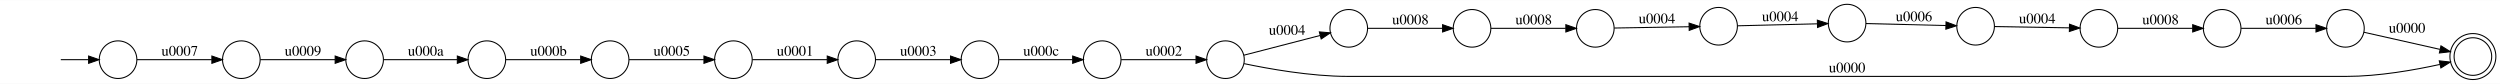
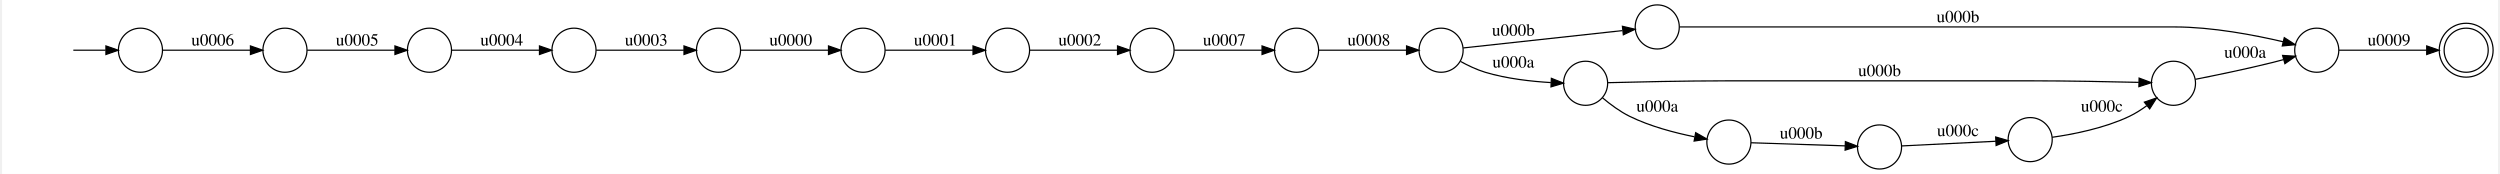
- <svg xmlns="http://www.w3.org/2000/svg" width="3191px" height="107px" viewBox="0.00 0.00 2393.00 80.00">
-   <g id="graph0" class="graph" transform="scale(1.000023 1.000023) rotate(0) translate(4 76)">
-     <polygon fill="white" stroke="none" points="-4,4 -4,-76 2389,-76 2389,4 -4,4" />
+ <svg xmlns="http://www.w3.org/2000/svg" width="2717px" height="189px" viewBox="0.00 0.00 2038.00 142.00">
+   <g id="graph0" class="graph" transform="scale(1.000023 1.000023) rotate(0) translate(4 138)">
+     <polygon fill="white" stroke="none" points="-4,4 -4,-138 2034,-138 2034,4 -4,4" />
    <g id="node1" class="node">
-       <ellipse fill="none" stroke="black" cx="109" cy="-19" rx="18" ry="18" />
+       <ellipse fill="none" stroke="black" cx="109" cy="-97" rx="18" ry="18" />
    </g>
    <g id="node2" class="node">
-       <ellipse fill="none" stroke="black" cx="227" cy="-19" rx="18" ry="18" />
+       <ellipse fill="none" stroke="black" cx="227" cy="-97" rx="18" ry="18" />
    </g>
    <g id="edge1" class="edge">
-       <path fill="none" stroke="black" d="M127.116,-19C145.964,-19 176.531,-19 198.696,-19" />
-       <polygon fill="black" stroke="black" points="198.814,-22.5 208.814,-19 198.814,-15.5 198.814,-22.5" />
-       <text text-anchor="middle" x="168" y="-22.8" font-family="Times,serif" font-size="14.00">u0007</text>
+       <path fill="none" stroke="black" d="M127.116,-97C145.964,-97 176.531,-97 198.696,-97" />
+       <polygon fill="black" stroke="black" points="198.814,-100.5 208.814,-97 198.814,-93.5 198.814,-100.5" />
+       <text text-anchor="middle" x="168" y="-100.8" font-family="Times,serif" font-size="14.00">u0006</text>
    </g>
    <g id="node3" class="node">
-       <ellipse fill="none" stroke="black" cx="345" cy="-19" rx="18" ry="18" />
+       <ellipse fill="none" stroke="black" cx="345" cy="-97" rx="18" ry="18" />
    </g>
    <g id="edge2" class="edge">
-       <path fill="none" stroke="black" d="M245.116,-19C263.964,-19 294.531,-19 316.696,-19" />
-       <polygon fill="black" stroke="black" points="316.814,-22.5 326.814,-19 316.814,-15.5 316.814,-22.5" />
-       <text text-anchor="middle" x="286" y="-22.8" font-family="Times,serif" font-size="14.00">u0009</text>
+       <path fill="none" stroke="black" d="M245.116,-97C263.964,-97 294.531,-97 316.696,-97" />
+       <polygon fill="black" stroke="black" points="316.814,-100.5 326.814,-97 316.814,-93.5 316.814,-100.5" />
+       <text text-anchor="middle" x="286" y="-100.8" font-family="Times,serif" font-size="14.00">u0005</text>
    </g>
    <g id="node4" class="node">
-       <ellipse fill="none" stroke="black" cx="462" cy="-19" rx="18" ry="18" />
+       <ellipse fill="none" stroke="black" cx="463" cy="-97" rx="18" ry="18" />
    </g>
    <g id="edge3" class="edge">
-       <path fill="none" stroke="black" d="M363.466,-19C382.064,-19 411.756,-19 433.499,-19" />
-       <polygon fill="black" stroke="black" points="433.746,-22.5 443.746,-19 433.746,-15.5 433.746,-22.5" />
-       <text text-anchor="middle" x="403.5" y="-22.8" font-family="Times,serif" font-size="14.00">u000a</text>
+       <path fill="none" stroke="black" d="M363.116,-97C381.964,-97 412.531,-97 434.696,-97" />
+       <polygon fill="black" stroke="black" points="434.814,-100.5 444.814,-97 434.814,-93.5 434.814,-100.5" />
+       <text text-anchor="middle" x="404" y="-100.8" font-family="Times,serif" font-size="14.00">u0004</text>
    </g>
    <g id="node5" class="node">
-       <ellipse fill="none" stroke="black" cx="580" cy="-19" rx="18" ry="18" />
+       <ellipse fill="none" stroke="black" cx="581" cy="-97" rx="18" ry="18" />
    </g>
    <g id="edge4" class="edge">
-       <path fill="none" stroke="black" d="M480.116,-19C498.964,-19 529.531,-19 551.696,-19" />
-       <polygon fill="black" stroke="black" points="551.814,-22.5 561.814,-19 551.814,-15.5 551.814,-22.5" />
-       <text text-anchor="middle" x="521" y="-22.8" font-family="Times,serif" font-size="14.00">u000b</text>
+       <path fill="none" stroke="black" d="M481.116,-97C499.964,-97 530.531,-97 552.696,-97" />
+       <polygon fill="black" stroke="black" points="552.814,-100.5 562.814,-97 552.814,-93.5 552.814,-100.5" />
+       <text text-anchor="middle" x="522" y="-100.8" font-family="Times,serif" font-size="14.00">u0003</text>
    </g>
    <g id="node6" class="node">
-       <ellipse fill="none" stroke="black" cx="698" cy="-19" rx="18" ry="18" />
+       <ellipse fill="none" stroke="black" cx="699" cy="-97" rx="18" ry="18" />
    </g>
    <g id="edge5" class="edge">
-       <path fill="none" stroke="black" d="M598.116,-19C616.964,-19 647.531,-19 669.696,-19" />
-       <polygon fill="black" stroke="black" points="669.814,-22.5 679.814,-19 669.814,-15.5 669.814,-22.5" />
-       <text text-anchor="middle" x="639" y="-22.8" font-family="Times,serif" font-size="14.00">u0005</text>
+       <path fill="none" stroke="black" d="M599.116,-97C617.964,-97 648.531,-97 670.696,-97" />
+       <polygon fill="black" stroke="black" points="670.814,-100.5 680.814,-97 670.814,-93.5 670.814,-100.5" />
+       <text text-anchor="middle" x="640" y="-100.8" font-family="Times,serif" font-size="14.00">u0000</text>
    </g>
    <g id="node7" class="node">
-       <ellipse fill="none" stroke="black" cx="816" cy="-19" rx="18" ry="18" />
+       <ellipse fill="none" stroke="black" cx="817" cy="-97" rx="18" ry="18" />
    </g>
    <g id="edge6" class="edge">
-       <path fill="none" stroke="black" d="M716.116,-19C734.964,-19 765.531,-19 787.696,-19" />
-       <polygon fill="black" stroke="black" points="787.814,-22.5 797.814,-19 787.814,-15.5 787.814,-22.5" />
-       <text text-anchor="middle" x="757" y="-22.8" font-family="Times,serif" font-size="14.00">u0001</text>
+       <path fill="none" stroke="black" d="M717.116,-97C735.964,-97 766.531,-97 788.696,-97" />
+       <polygon fill="black" stroke="black" points="788.814,-100.5 798.814,-97 788.814,-93.5 788.814,-100.5" />
+       <text text-anchor="middle" x="758" y="-100.8" font-family="Times,serif" font-size="14.00">u0001</text>
    </g>
    <g id="node8" class="node">
-       <ellipse fill="none" stroke="black" cx="934" cy="-19" rx="18" ry="18" />
+       <ellipse fill="none" stroke="black" cx="935" cy="-97" rx="18" ry="18" />
    </g>
    <g id="edge7" class="edge">
-       <path fill="none" stroke="black" d="M834.116,-19C852.964,-19 883.531,-19 905.696,-19" />
-       <polygon fill="black" stroke="black" points="905.814,-22.5 915.814,-19 905.814,-15.5 905.814,-22.5" />
-       <text text-anchor="middle" x="875" y="-22.8" font-family="Times,serif" font-size="14.00">u0003</text>
+       <path fill="none" stroke="black" d="M835.116,-97C853.964,-97 884.531,-97 906.696,-97" />
+       <polygon fill="black" stroke="black" points="906.814,-100.5 916.814,-97 906.814,-93.5 906.814,-100.5" />
+       <text text-anchor="middle" x="876" y="-100.8" font-family="Times,serif" font-size="14.00">u0002</text>
    </g>
    <g id="node9" class="node">
-       <ellipse fill="none" stroke="black" cx="1051" cy="-19" rx="18" ry="18" />
+       <ellipse fill="none" stroke="black" cx="1053" cy="-97" rx="18" ry="18" />
    </g>
    <g id="edge8" class="edge">
-       <path fill="none" stroke="black" d="M952.466,-19C971.064,-19 1000.76,-19 1022.5,-19" />
-       <polygon fill="black" stroke="black" points="1022.75,-22.5 1032.75,-19 1022.75,-15.5 1022.75,-22.5" />
-       <text text-anchor="middle" x="992.5" y="-22.8" font-family="Times,serif" font-size="14.00">u000c</text>
+       <path fill="none" stroke="black" d="M953.116,-97C971.964,-97 1002.53,-97 1024.7,-97" />
+       <polygon fill="black" stroke="black" points="1024.81,-100.5 1034.81,-97 1024.81,-93.5 1024.81,-100.5" />
+       <text text-anchor="middle" x="994" y="-100.8" font-family="Times,serif" font-size="14.00">u0007</text>
    </g>
    <g id="node10" class="node">
-       <ellipse fill="none" stroke="black" cx="1169" cy="-19" rx="18" ry="18" />
+       <ellipse fill="none" stroke="black" cx="1171" cy="-97" rx="18" ry="18" />
    </g>
    <g id="edge9" class="edge">
-       <path fill="none" stroke="black" d="M1069.12,-19C1087.96,-19 1118.53,-19 1140.7,-19" />
-       <polygon fill="black" stroke="black" points="1140.81,-22.5 1150.81,-19 1140.81,-15.5 1140.81,-22.5" />
-       <text text-anchor="middle" x="1110" y="-22.8" font-family="Times,serif" font-size="14.00">u0002</text>
+       <path fill="none" stroke="black" d="M1071.12,-97C1089.96,-97 1120.53,-97 1142.7,-97" />
+       <polygon fill="black" stroke="black" points="1142.81,-100.5 1152.81,-97 1142.81,-93.5 1142.81,-100.5" />
+       <text text-anchor="middle" x="1112" y="-100.8" font-family="Times,serif" font-size="14.00">u0008</text>
    </g>
    <g id="node11" class="node">
-       <ellipse fill="none" stroke="black" cx="1287" cy="-49" rx="18" ry="18" />
+       <ellipse fill="none" stroke="black" cx="1347.5" cy="-116" rx="18" ry="18" />
    </g>
    <g id="edge10" class="edge">
-       <path fill="none" stroke="black" d="M1186.62,-23.298C1205.66,-28.222 1237.1,-36.354 1259.52,-42.153" />
-       <polygon fill="black" stroke="black" points="1258.85,-45.594 1269.41,-44.71 1260.61,-38.817 1258.85,-45.594" />
-       <text text-anchor="middle" x="1228" y="-42.8" font-family="Times,serif" font-size="14.00">u0004</text>
+       <path fill="none" stroke="black" d="M1189.05,-98.856C1219.28,-102.148 1282.53,-109.034 1318.99,-113.005" />
+       <polygon fill="black" stroke="black" points="1319.06,-116.533 1329.38,-114.136 1319.82,-109.574 1319.06,-116.533" />
+       <text text-anchor="middle" x="1230" y="-108.8" font-family="Times,serif" font-size="14.00">u000b</text>
    </g>
-     <g id="node20" class="node">
-       <ellipse fill="none" stroke="black" cx="2363" cy="-22" rx="18" ry="18" />
-       <ellipse fill="none" stroke="black" cx="2363" cy="-22" rx="22" ry="22" />
+     <g id="node14" class="node">
+       <ellipse fill="none" stroke="black" cx="1289" cy="-70" rx="18" ry="18" />
    </g>
    <g id="edge11" class="edge">
-       <path fill="none" stroke="black" d="M1186.81,-15.208C1209.28,-10.477 1250.42,-3 1286,-3 1286,-3 1286,-3 2242,-3 2272.68,-3 2307.25,-9.135 2331.37,-14.433" />
-       <polygon fill="black" stroke="black" points="2330.82,-17.897 2341.35,-16.707 2332.37,-11.072 2330.82,-17.897" />
-       <text text-anchor="middle" x="1764" y="-6.8" font-family="Times,serif" font-size="14.00">u0000</text>
+       <path fill="none" stroke="black" d="M1186.82,-87.856C1192.87,-84.536 1200.07,-81.091 1207,-79 1224.39,-73.757 1244.71,-71.509 1260.64,-70.571" />
+       <polygon fill="black" stroke="black" points="1261.05,-74.056 1270.89,-70.11 1260.74,-67.063 1261.05,-74.056" />
+       <text text-anchor="middle" x="1230" y="-82.8" font-family="Times,serif" font-size="14.00">u000a</text>
    </g>
    <g id="node12" class="node">
-       <ellipse fill="none" stroke="black" cx="1405" cy="-49" rx="18" ry="18" />
+       <ellipse fill="none" stroke="black" cx="1886" cy="-97" rx="18" ry="18" />
    </g>
    <g id="edge12" class="edge">
-       <path fill="none" stroke="black" d="M1305.12,-49C1323.96,-49 1354.53,-49 1376.7,-49" />
-       <polygon fill="black" stroke="black" points="1376.81,-52.5 1386.81,-49 1376.81,-45.5 1376.81,-52.5" />
-       <text text-anchor="middle" x="1346" y="-52.8" font-family="Times,serif" font-size="14.00">u0008</text>
+       <path fill="none" stroke="black" d="M1365.72,-116C1388.29,-116 1429.11,-116 1464,-116 1464,-116 1464,-116 1770,-116 1800.71,-116 1835.42,-109.323 1858.6,-103.885" />
+       <polygon fill="black" stroke="black" points="1859.49,-107.27 1868.38,-101.503 1857.84,-100.469 1859.49,-107.27" />
+       <text text-anchor="middle" x="1593" y="-119.8" font-family="Times,serif" font-size="14.00">u000b</text>
    </g>
    <g id="node13" class="node">
-       <ellipse fill="none" stroke="black" cx="1523" cy="-49" rx="18" ry="18" />
+       <ellipse fill="none" stroke="black" cx="2008" cy="-97" rx="18" ry="18" />
+       <ellipse fill="none" stroke="black" cx="2008" cy="-97" rx="22" ry="22" />
    </g>
    <g id="edge13" class="edge">
-       <path fill="none" stroke="black" d="M1423.12,-49C1441.96,-49 1472.53,-49 1494.7,-49" />
-       <polygon fill="black" stroke="black" points="1494.81,-52.5 1504.81,-49 1494.81,-45.5 1494.81,-52.5" />
-       <text text-anchor="middle" x="1464" y="-52.8" font-family="Times,serif" font-size="14.00">u0008</text>
+       <path fill="none" stroke="black" d="M1904.19,-97C1922.77,-97 1952.76,-97 1975.57,-97" />
+       <polygon fill="black" stroke="black" points="1975.79,-100.5 1985.79,-97 1975.79,-93.5 1975.79,-100.5" />
+       <text text-anchor="middle" x="1945" y="-100.8" font-family="Times,serif" font-size="14.00">u0009</text>
    </g>
-     <g id="node14" class="node">
-       <ellipse fill="none" stroke="black" cx="1641" cy="-51" rx="18" ry="18" />
+     <g id="node15" class="node">
+       <ellipse fill="none" stroke="black" cx="1769" cy="-70" rx="18" ry="18" />
    </g>
    <g id="edge14" class="edge">
-       <path fill="none" stroke="black" d="M1541.12,-49.295C1559.96,-49.62 1590.53,-50.147 1612.7,-50.529" />
-       <polygon fill="black" stroke="black" points="1612.75,-54.031 1622.81,-50.704 1612.88,-47.032 1612.75,-54.031" />
-       <text text-anchor="middle" x="1582" y="-53.8" font-family="Times,serif" font-size="14.00">u0004</text>
+       <path fill="none" stroke="black" d="M1307.14,-70.484C1329.61,-71.076 1370.26,-72 1405,-72 1405,-72 1405,-72 1653,-72 1682.99,-72 1717.38,-71.311 1740.68,-70.742" />
+       <polygon fill="black" stroke="black" points="1740.95,-74.237 1750.86,-70.484 1740.77,-67.239 1740.95,-74.237" />
+       <text text-anchor="middle" x="1529" y="-75.8" font-family="Times,serif" font-size="14.00">u000b</text>
    </g>
-     <g id="node15" class="node">
-       <ellipse fill="none" stroke="black" cx="1764" cy="-54" rx="18" ry="18" />
+     <g id="node16" class="node">
+       <ellipse fill="none" stroke="black" cx="1406" cy="-22" rx="18" ry="18" />
    </g>
    <g id="edge15" class="edge">
-       <path fill="none" stroke="black" d="M1659.08,-51.423C1678.96,-51.916 1712.08,-52.737 1735.58,-53.32" />
-       <polygon fill="black" stroke="black" points="1735.53,-56.82 1745.62,-53.569 1735.71,-49.822 1735.53,-56.82" />
-       <text text-anchor="middle" x="1700" y="-55.8" font-family="Times,serif" font-size="14.00">u0004</text>
-     </g>
-     <g id="node16" class="node">
-       <ellipse fill="none" stroke="black" cx="1887" cy="-51" rx="18" ry="18" />
+       <path fill="none" stroke="black" d="M1302.79,-58.131C1309.08,-52.839 1317.01,-46.927 1325,-43 1341.65,-34.816 1361.87,-29.544 1377.81,-26.329" />
+       <polygon fill="black" stroke="black" points="1378.88,-29.691 1388.07,-24.422 1377.6,-22.809 1378.88,-29.691" />
+       <text text-anchor="middle" x="1347.5" y="-46.8" font-family="Times,serif" font-size="14.00">u000a</text>
    </g>
    <g id="edge16" class="edge">
-       <path fill="none" stroke="black" d="M1782.08,-53.577C1801.96,-53.084 1835.08,-52.263 1858.58,-51.68" />
-       <polygon fill="black" stroke="black" points="1858.71,-55.178 1868.62,-51.431 1858.53,-48.18 1858.71,-55.178" />
-       <text text-anchor="middle" x="1828" y="-55.8" font-family="Times,serif" font-size="14.00">u0006</text>
+       <path fill="none" stroke="black" d="M1786.93,-73.246C1803.18,-76.443 1828.37,-81.618 1850,-87 1852.87,-87.715 1855.87,-88.504 1858.85,-89.315" />
+       <polygon fill="black" stroke="black" points="1858.11,-92.743 1868.68,-92.085 1860,-86.005 1858.11,-92.743" />
+       <text text-anchor="middle" x="1827.5" y="-90.8" font-family="Times,serif" font-size="14.00">u000a</text>
    </g>
    <g id="node17" class="node">
-       <ellipse fill="none" stroke="black" cx="2005" cy="-49" rx="18" ry="18" />
+       <ellipse fill="none" stroke="black" cx="1529" cy="-18" rx="18" ry="18" />
    </g>
    <g id="edge17" class="edge">
-       <path fill="none" stroke="black" d="M1905.12,-50.705C1923.96,-50.38 1954.53,-49.853 1976.7,-49.471" />
-       <polygon fill="black" stroke="black" points="1976.88,-52.968 1986.81,-49.296 1976.75,-45.969 1976.88,-52.968" />
-       <text text-anchor="middle" x="1946" y="-53.8" font-family="Times,serif" font-size="14.00">u0004</text>
+       <path fill="none" stroke="black" d="M1424.08,-21.435C1444.08,-20.774 1477.45,-19.671 1500.98,-18.893" />
+       <polygon fill="black" stroke="black" points="1501.13,-22.39 1511.01,-18.562 1500.9,-15.394 1501.13,-22.39" />
+       <text text-anchor="middle" x="1465" y="-24.8" font-family="Times,serif" font-size="14.00">u000b</text>
    </g>
    <g id="node18" class="node">
-       <ellipse fill="none" stroke="black" cx="2123" cy="-49" rx="18" ry="18" />
+       <ellipse fill="none" stroke="black" cx="1652" cy="-24" rx="18" ry="18" />
    </g>
    <g id="edge18" class="edge">
-       <path fill="none" stroke="black" d="M2023.12,-49C2041.96,-49 2072.53,-49 2094.7,-49" />
-       <polygon fill="black" stroke="black" points="2094.81,-52.5 2104.81,-49 2094.81,-45.5 2094.81,-52.5" />
-       <text text-anchor="middle" x="2064" y="-52.8" font-family="Times,serif" font-size="14.00">u0008</text>
-     </g>
-     <g id="node19" class="node">
-       <ellipse fill="none" stroke="black" cx="2241" cy="-49" rx="18" ry="18" />
+       <path fill="none" stroke="black" d="M1547.08,-18.847C1567.08,-19.839 1600.45,-21.494 1623.98,-22.66" />
+       <polygon fill="black" stroke="black" points="1623.85,-26.158 1634.01,-23.157 1624.19,-19.166 1623.85,-26.158" />
+       <text text-anchor="middle" x="1593" y="-26.8" font-family="Times,serif" font-size="14.00">u000c</text>
    </g>
    <g id="edge19" class="edge">
-       <path fill="none" stroke="black" d="M2141.12,-49C2159.96,-49 2190.53,-49 2212.7,-49" />
-       <polygon fill="black" stroke="black" points="2212.81,-52.5 2222.81,-49 2212.81,-45.5 2212.81,-52.5" />
-       <text text-anchor="middle" x="2182" y="-52.8" font-family="Times,serif" font-size="14.00">u0006</text>
+       <path fill="none" stroke="black" d="M1669.93,-25.907C1686.61,-28.265 1712.51,-33.227 1733,-43 1737.9,-45.336 1742.76,-48.44 1747.23,-51.711" />
+       <polygon fill="black" stroke="black" points="1745.24,-54.598 1755.26,-58.046 1749.57,-49.103 1745.24,-54.598" />
+       <text text-anchor="middle" x="1710.5" y="-46.8" font-family="Times,serif" font-size="14.00">u000c</text>
    </g>
+     <g id="node19" class="node" />
    <g id="edge20" class="edge">
-       <path fill="none" stroke="black" d="M2258.69,-45.246C2277.45,-41.024 2308.32,-34.079 2331.43,-28.877" />
-       <polygon fill="black" stroke="black" points="2332.45,-32.236 2341.44,-26.626 2330.92,-25.407 2332.45,-32.236" />
-       <text text-anchor="middle" x="2300" y="-44.8" font-family="Times,serif" font-size="14.00">u0000</text>
-     </g>
-     <g id="node21" class="node" />
-     <g id="edge21" class="edge">
-       <path fill="none" stroke="black" d="M54.195,-19C62.654,-19 72.051,-19 80.595,-19" />
-       <polygon fill="black" stroke="black" points="80.826,-22.5 90.826,-19 80.826,-15.5 80.826,-22.5" />
+       <path fill="none" stroke="black" d="M54.195,-97C62.654,-97 72.051,-97 80.595,-97" />
+       <polygon fill="black" stroke="black" points="80.826,-100.5 90.826,-97 80.826,-93.5 80.826,-100.5" />
    </g>
  </g>
</svg>
